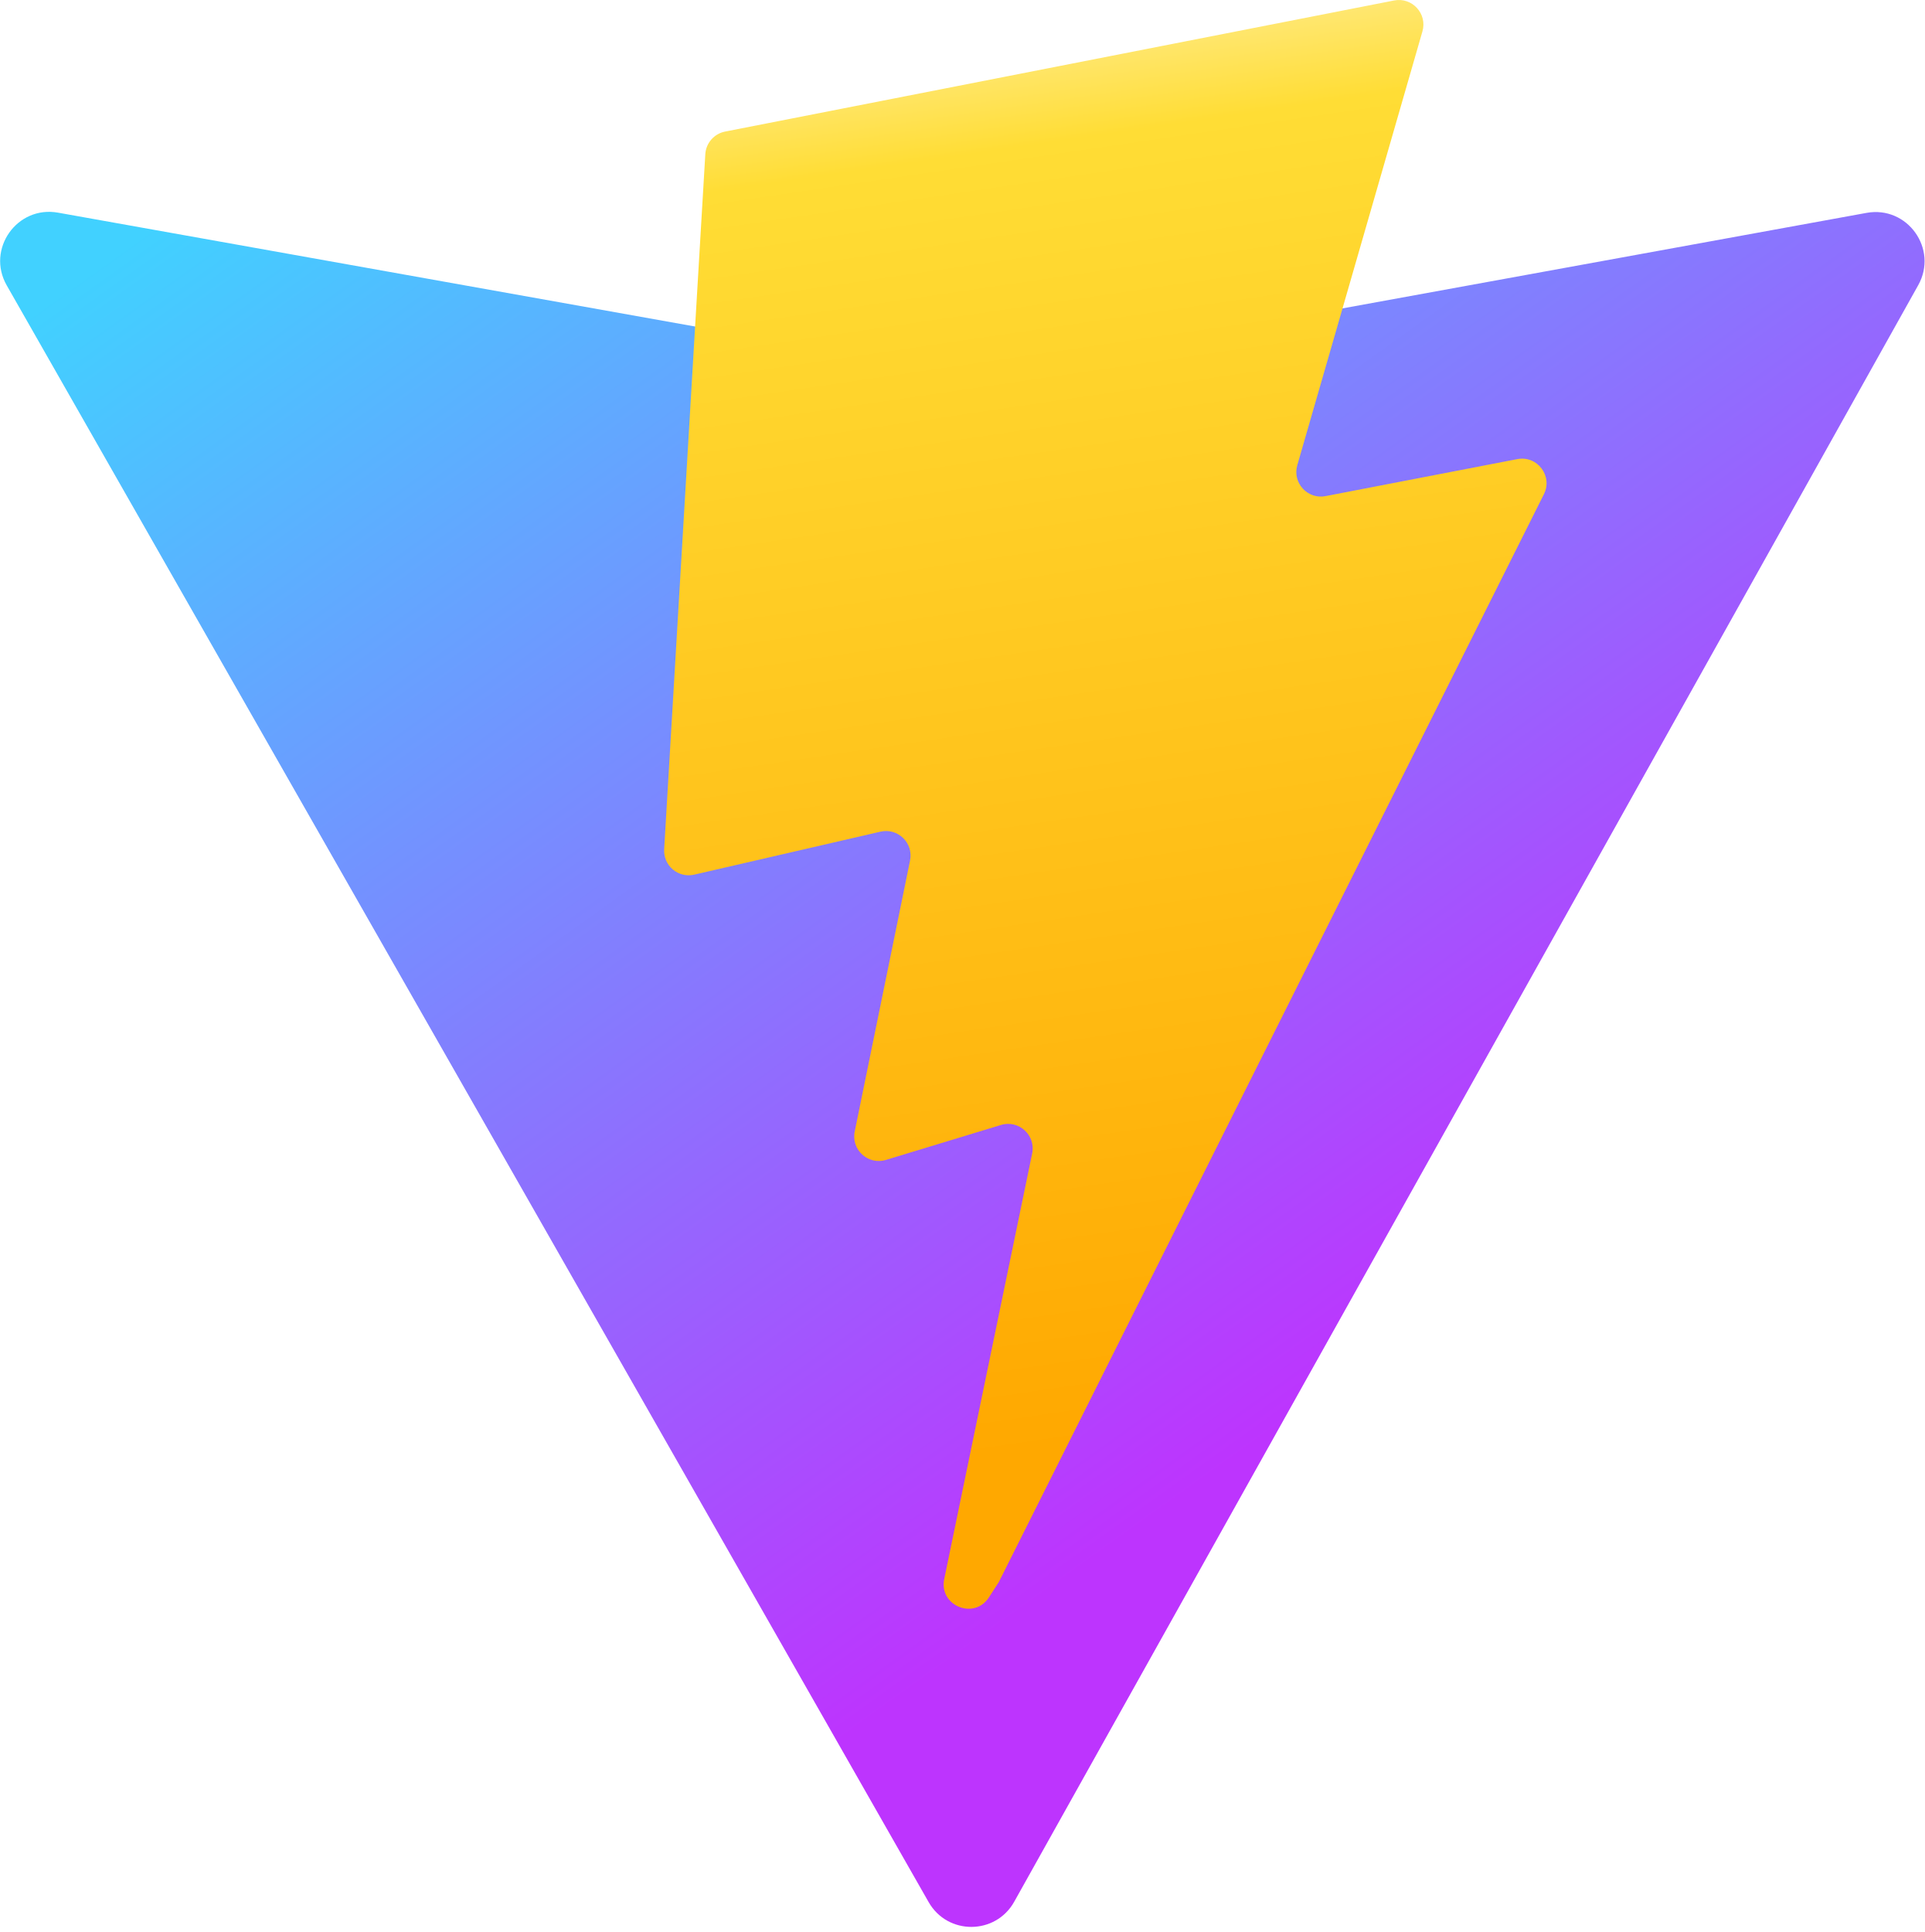
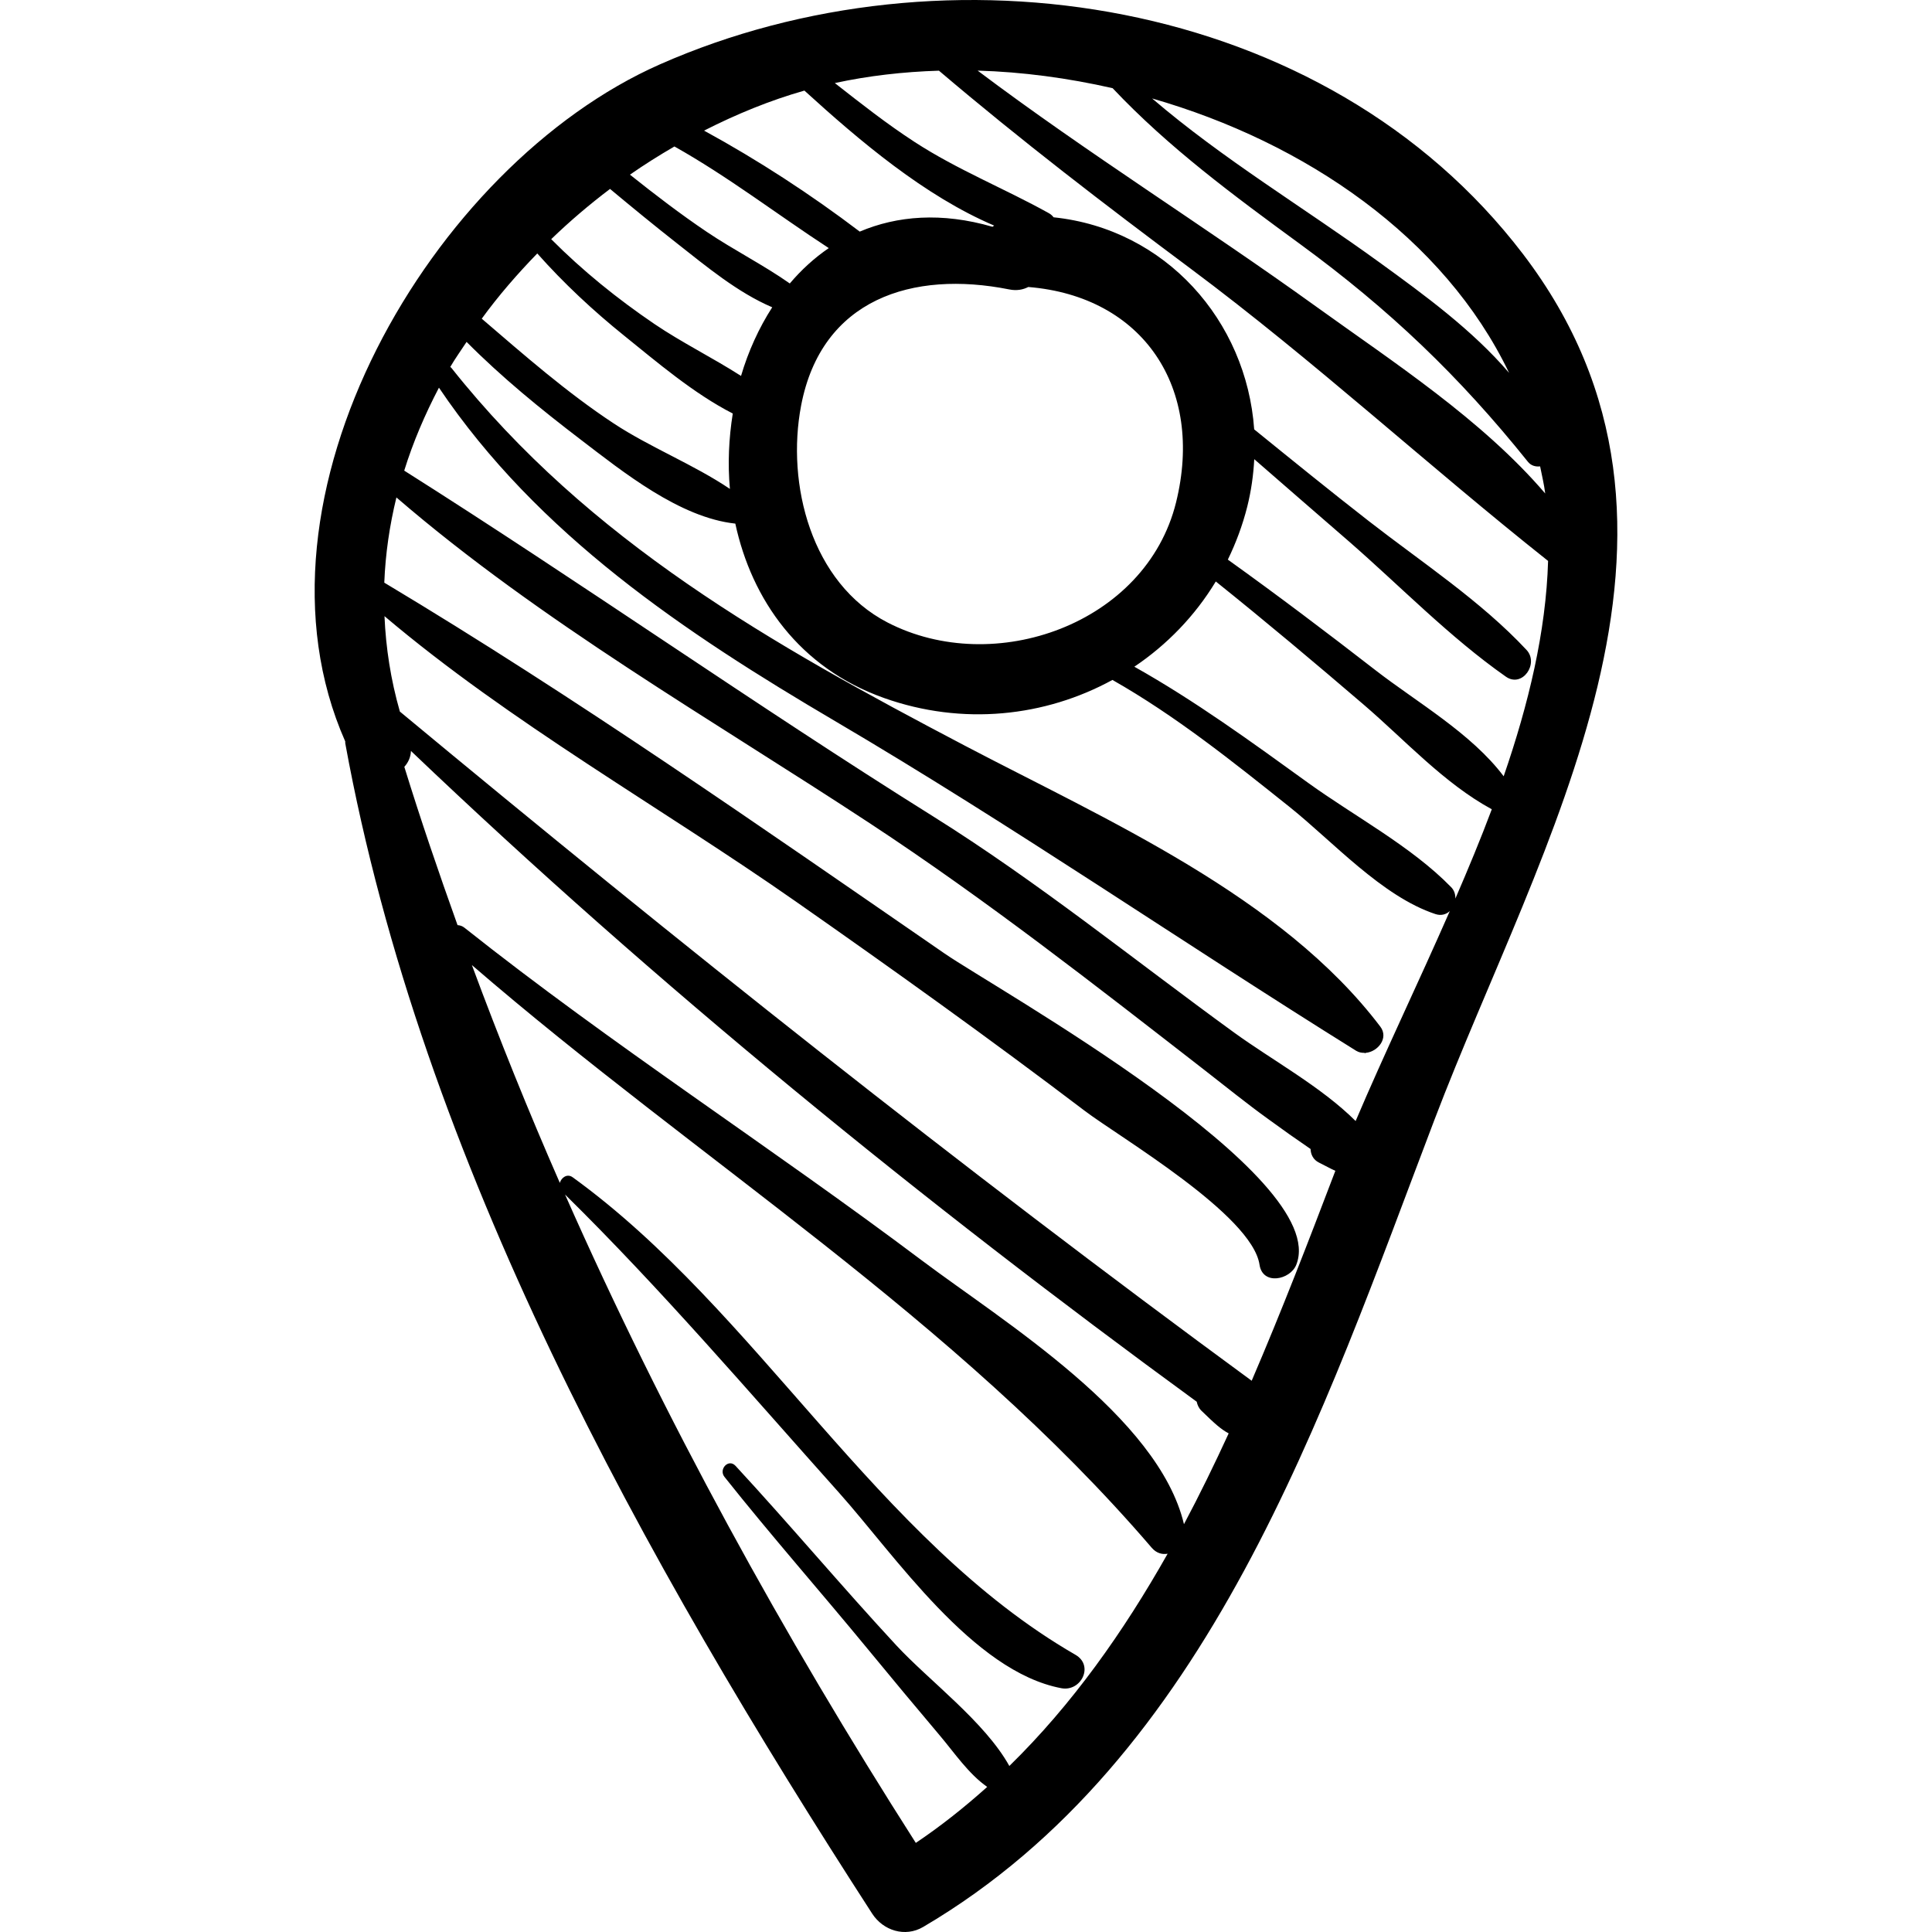
- <svg xmlns="http://www.w3.org/2000/svg" aria-hidden="true" role="img" class="iconify iconify--logos" width="31.88" height="32" preserveAspectRatio="xMidYMid meet" viewBox="0 0 256 257">
-   <defs>
-     <linearGradient id="IconifyId1813088fe1fbc01fb466" x1="-.828%" x2="57.636%" y1="7.652%" y2="78.411%">
-       <stop offset="0%" stop-color="#41D1FF" />
-       <stop offset="100%" stop-color="#BD34FE" />
-     </linearGradient>
-     <linearGradient id="IconifyId1813088fe1fbc01fb467" x1="43.376%" x2="50.316%" y1="2.242%" y2="89.03%">
-       <stop offset="0%" stop-color="#FFEA83" />
-       <stop offset="8.333%" stop-color="#FFDD35" />
-       <stop offset="100%" stop-color="#FFA800" />
-     </linearGradient>
-   </defs>
-   <path fill="url(#IconifyId1813088fe1fbc01fb466)" d="M255.153 37.938L134.897 252.976c-2.483 4.44-8.862 4.466-11.382.048L.875 37.958c-2.746-4.814 1.371-10.646 6.827-9.67l120.385 21.517a6.537 6.537 0 0 0 2.322-.004l117.867-21.483c5.438-.991 9.574 4.796 6.877 9.62Z" />
-   <path fill="url(#IconifyId1813088fe1fbc01fb467)" d="M185.432.063L96.44 17.501a3.268 3.268 0 0 0-2.634 3.014l-5.474 92.456a3.268 3.268 0 0 0 3.997 3.378l24.777-5.718c2.318-.535 4.413 1.507 3.936 3.838l-7.361 36.047c-.495 2.426 1.782 4.5 4.151 3.78l15.304-4.649c2.372-.72 4.652 1.36 4.15 3.788l-11.698 56.621c-.732 3.542 3.979 5.473 5.943 2.437l1.313-2.028l72.516-144.72c1.215-2.423-.88-5.186-3.54-4.672l-25.505 4.922c-2.396.462-4.435-1.77-3.759-4.114l16.646-57.705c.677-2.35-1.37-4.583-3.769-4.113Z" />
+ <svg xmlns="http://www.w3.org/2000/svg" fill="#000000" version="1.1" id="Capa_1" width="800px" height="800px" viewBox="0 0 190.632 190.633" xml:space="preserve">
+   <g>
+     <path d="M150.269,25.058C130.766-0.496,93.244-6.071,65.109,6.353c-22.487,9.93-41.687,42.744-31.043,66.81   c0.008,0.06-0.012,0.11,0,0.171c7.56,41.412,29.403,80.53,51.989,115.481c1.085,1.68,3.248,2.371,5.035,1.32   c28.259-16.616,39.414-50.667,50.445-79.637C151.979,83.08,171.091,52.344,150.269,25.058z M148.905,36.794   c-3.62-4.226-8.319-7.658-12.751-10.874c-7.495-5.438-15.465-10.197-22.472-16.205C128.792,14.059,142.486,23.415,148.905,36.794z    M109.783,8.701c5.529,5.865,11.985,10.618,18.513,15.394c8.803,6.441,15.677,13.005,22.466,21.471   c0.313,0.391,0.76,0.502,1.203,0.453c0.176,0.888,0.39,1.76,0.503,2.674c-6.262-7.311-15.017-12.976-22.627-18.46   c-11.012-7.935-22.541-15.11-33.378-23.266C100.88,7.094,105.367,7.697,109.783,8.701z M79.372,8.939   c5.448,4.962,11.866,10.401,18.721,13.319c-0.048,0.045-0.116,0.071-0.163,0.118c-5.026-1.456-9.409-1.086-13.099,0.477   c-4.832-3.671-10.041-7.062-15.362-9.965C72.676,11.257,75.988,9.9,79.372,8.939z M87.564,61.417   c-7.514-3.89-9.998-13.645-8.518-21.397c2.009-10.528,11.005-13.365,20.54-11.461c0.752,0.15,1.368,0.02,1.875-0.241   c11.329,0.919,17.383,9.939,14.58,21.259C113.069,61.581,98.093,66.867,87.564,61.417z M66.546,14.453   c5.319,2.985,10.148,6.713,15.229,10.027c-1.426,0.975-2.711,2.151-3.845,3.49c-2.613-1.835-5.524-3.296-8.179-5.083   c-2.618-1.763-5.124-3.685-7.593-5.653C63.584,16.24,65.052,15.318,66.546,14.453z M60.192,18.642   c2.192,1.826,4.398,3.635,6.643,5.398c2.846,2.235,5.951,4.829,9.361,6.28c-1.318,2.049-2.36,4.338-3.078,6.773   c-2.791-1.789-5.873-3.311-8.534-5.117c-3.653-2.48-7.094-5.256-10.196-8.377C56.218,21.829,58.164,20.175,60.192,18.642z    M53.013,25.009c2.615,2.945,5.496,5.633,8.592,8.127c3.174,2.556,6.847,5.702,10.698,7.666c-0.39,2.445-0.508,4.955-0.282,7.44   c-3.569-2.407-7.883-4.1-11.457-6.456c-4.657-3.07-8.817-6.729-13.03-10.341C49.186,29.172,51.043,27.039,53.013,25.009z    M99.593,174.251c-2.419-4.357-7.927-8.422-11.157-11.906c-5.387-5.814-10.48-11.89-15.86-17.707   c-0.689-0.746-1.692,0.332-1.09,1.09c4.589,5.777,9.475,11.317,14.162,17.016c2.352,2.86,4.721,5.706,7.112,8.534   c1.385,1.639,2.813,3.759,4.648,5.039c-2.212,1.982-4.542,3.844-7.045,5.524c-13.104-20.522-24.817-41.815-34.611-63.977   c9.52,9.369,18.126,19.464,27.027,29.415c5.503,6.152,13.208,17.651,21.948,19.299c1.942,0.366,3.245-2.226,1.39-3.297   c-19.62-11.318-31.351-33.903-49.614-47.119c-0.537-0.389-1.115,0.028-1.264,0.554c-3.1-7.073-5.99-14.24-8.679-21.493   c22.478,19.419,47.586,34.784,67.081,57.496c0.469,0.545,1.035,0.683,1.57,0.589C110.863,161.011,105.793,168.191,99.593,174.251z    M116.823,150.392c-2.527-10.642-17.873-20.021-25.83-25.999C76.111,113.208,60.4,103.11,45.818,91.532   c-0.214-0.17-0.444-0.232-0.672-0.249c-1.85-5.164-3.628-10.359-5.251-15.618c0.389-0.43,0.632-0.965,0.653-1.568   c24.205,23.089,50.522,44.503,77.532,64.212c0.071,0.319,0.2,0.632,0.473,0.896c1.32,1.28,1.904,1.813,2.681,2.229   C119.843,144.461,118.385,147.459,116.823,150.392z M131.669,115.764c-2.54,6.67-5.211,13.605-8.165,20.477   c-28.81-21.125-56.579-43.226-84.049-66.03c-0.903-3.152-1.384-6.299-1.517-9.414c12.421,10.52,27.296,18.863,40.557,28.137   c9.628,6.734,19.184,13.573,28.542,20.677c3.413,2.59,16.511,10.25,17.242,15.183c0.305,2.062,3.032,1.5,3.627,0   c3.488-8.786-29.67-27.24-34.702-30.709C75.078,81.59,56.82,68.812,37.918,57.491c0.111-2.849,0.525-5.658,1.196-8.408   c14.218,12.262,31.248,21.976,46.788,32.202c11.472,7.55,22.141,15.908,32.981,24.326c2.079,1.614,4.125,3.278,6.261,4.814   c1.373,1.006,2.765,1.988,4.171,2.948c0.017,0.544,0.269,1.066,0.828,1.34c0.595,0.291,1.115,0.593,1.619,0.813   C131.734,115.605,131.699,115.687,131.669,115.764z M133.762,110.614c-3.389-3.382-8.246-6.01-11.999-8.736   c-9.926-7.209-19.304-14.826-29.727-21.347c-17.6-11.013-34.623-23.011-52.151-34.094c0.873-2.817,2.046-5.546,3.426-8.185   c9.759,14.48,24.228,24.161,39.07,32.89c17.614,10.36,34.195,21.806,51.434,32.541c0.255,0.159,0.531,0.204,0.808,0.203   c0.029,0.004,0.04,0.03,0.071,0.03c0.034,0,0.046-0.026,0.077-0.032c1.187-0.112,2.278-1.46,1.427-2.583   c-9.746-12.863-27.043-20.401-41-27.727c-19.055-10.002-37.07-20.155-50.662-37.277c-0.032-0.041-0.073-0.056-0.109-0.089   c0.493-0.848,1.072-1.649,1.611-2.472c3.469,3.494,7.307,6.622,11.217,9.609c4.21,3.215,9.803,7.728,15.299,8.32   c1.615,7.49,6.302,14.231,14.662,17.203c7.776,2.765,15.914,1.85,22.549-1.778c6.241,3.545,11.872,8.058,17.47,12.527   c4.255,3.397,9.129,8.837,14.407,10.578c0.563,0.186,1.057,0.027,1.41-0.294C139.923,97.039,136.561,104.025,133.762,110.614z    M143.604,88.663c0.01-0.398-0.104-0.802-0.415-1.122c-3.92-4.028-9.571-7.013-14.12-10.3c-5.539-4.003-11.159-8.097-17.143-11.456   c3.212-2.161,5.978-5.004,8.038-8.41c4.94,3.96,9.79,8.037,14.593,12.154c4.072,3.491,7.92,7.759,12.64,10.323   C146.088,82.807,144.867,85.745,143.604,88.663z M135.723,66.132c-4.792-3.716-9.638-7.38-14.571-10.914   c0.795-1.637,1.448-3.373,1.913-5.216c0.396-1.576,0.611-3.145,0.693-4.694c3.099,2.714,6.225,5.397,9.328,8.102   c5.099,4.443,9.967,9.48,15.503,13.359c1.621,1.136,3.29-1.295,2.036-2.639c-4.502-4.825-10.352-8.656-15.554-12.705   c-3.816-2.97-7.567-6.015-11.319-9.058c-0.757-10.731-8.755-19.776-19.794-20.926c-0.115-0.153-0.263-0.292-0.463-0.404   c-4.396-2.447-8.984-4.258-13.235-7.019c-2.746-1.783-5.316-3.804-7.887-5.822c3.299-0.717,6.751-1.113,10.273-1.222   c8.023,6.822,16.376,13.226,24.82,19.523c12.258,9.142,23.378,19.403,35.285,28.851c-0.203,6.981-1.927,14.132-4.382,21.249   C145.198,72.369,139.751,69.255,135.723,66.132z" />
+   </g>
</svg>
